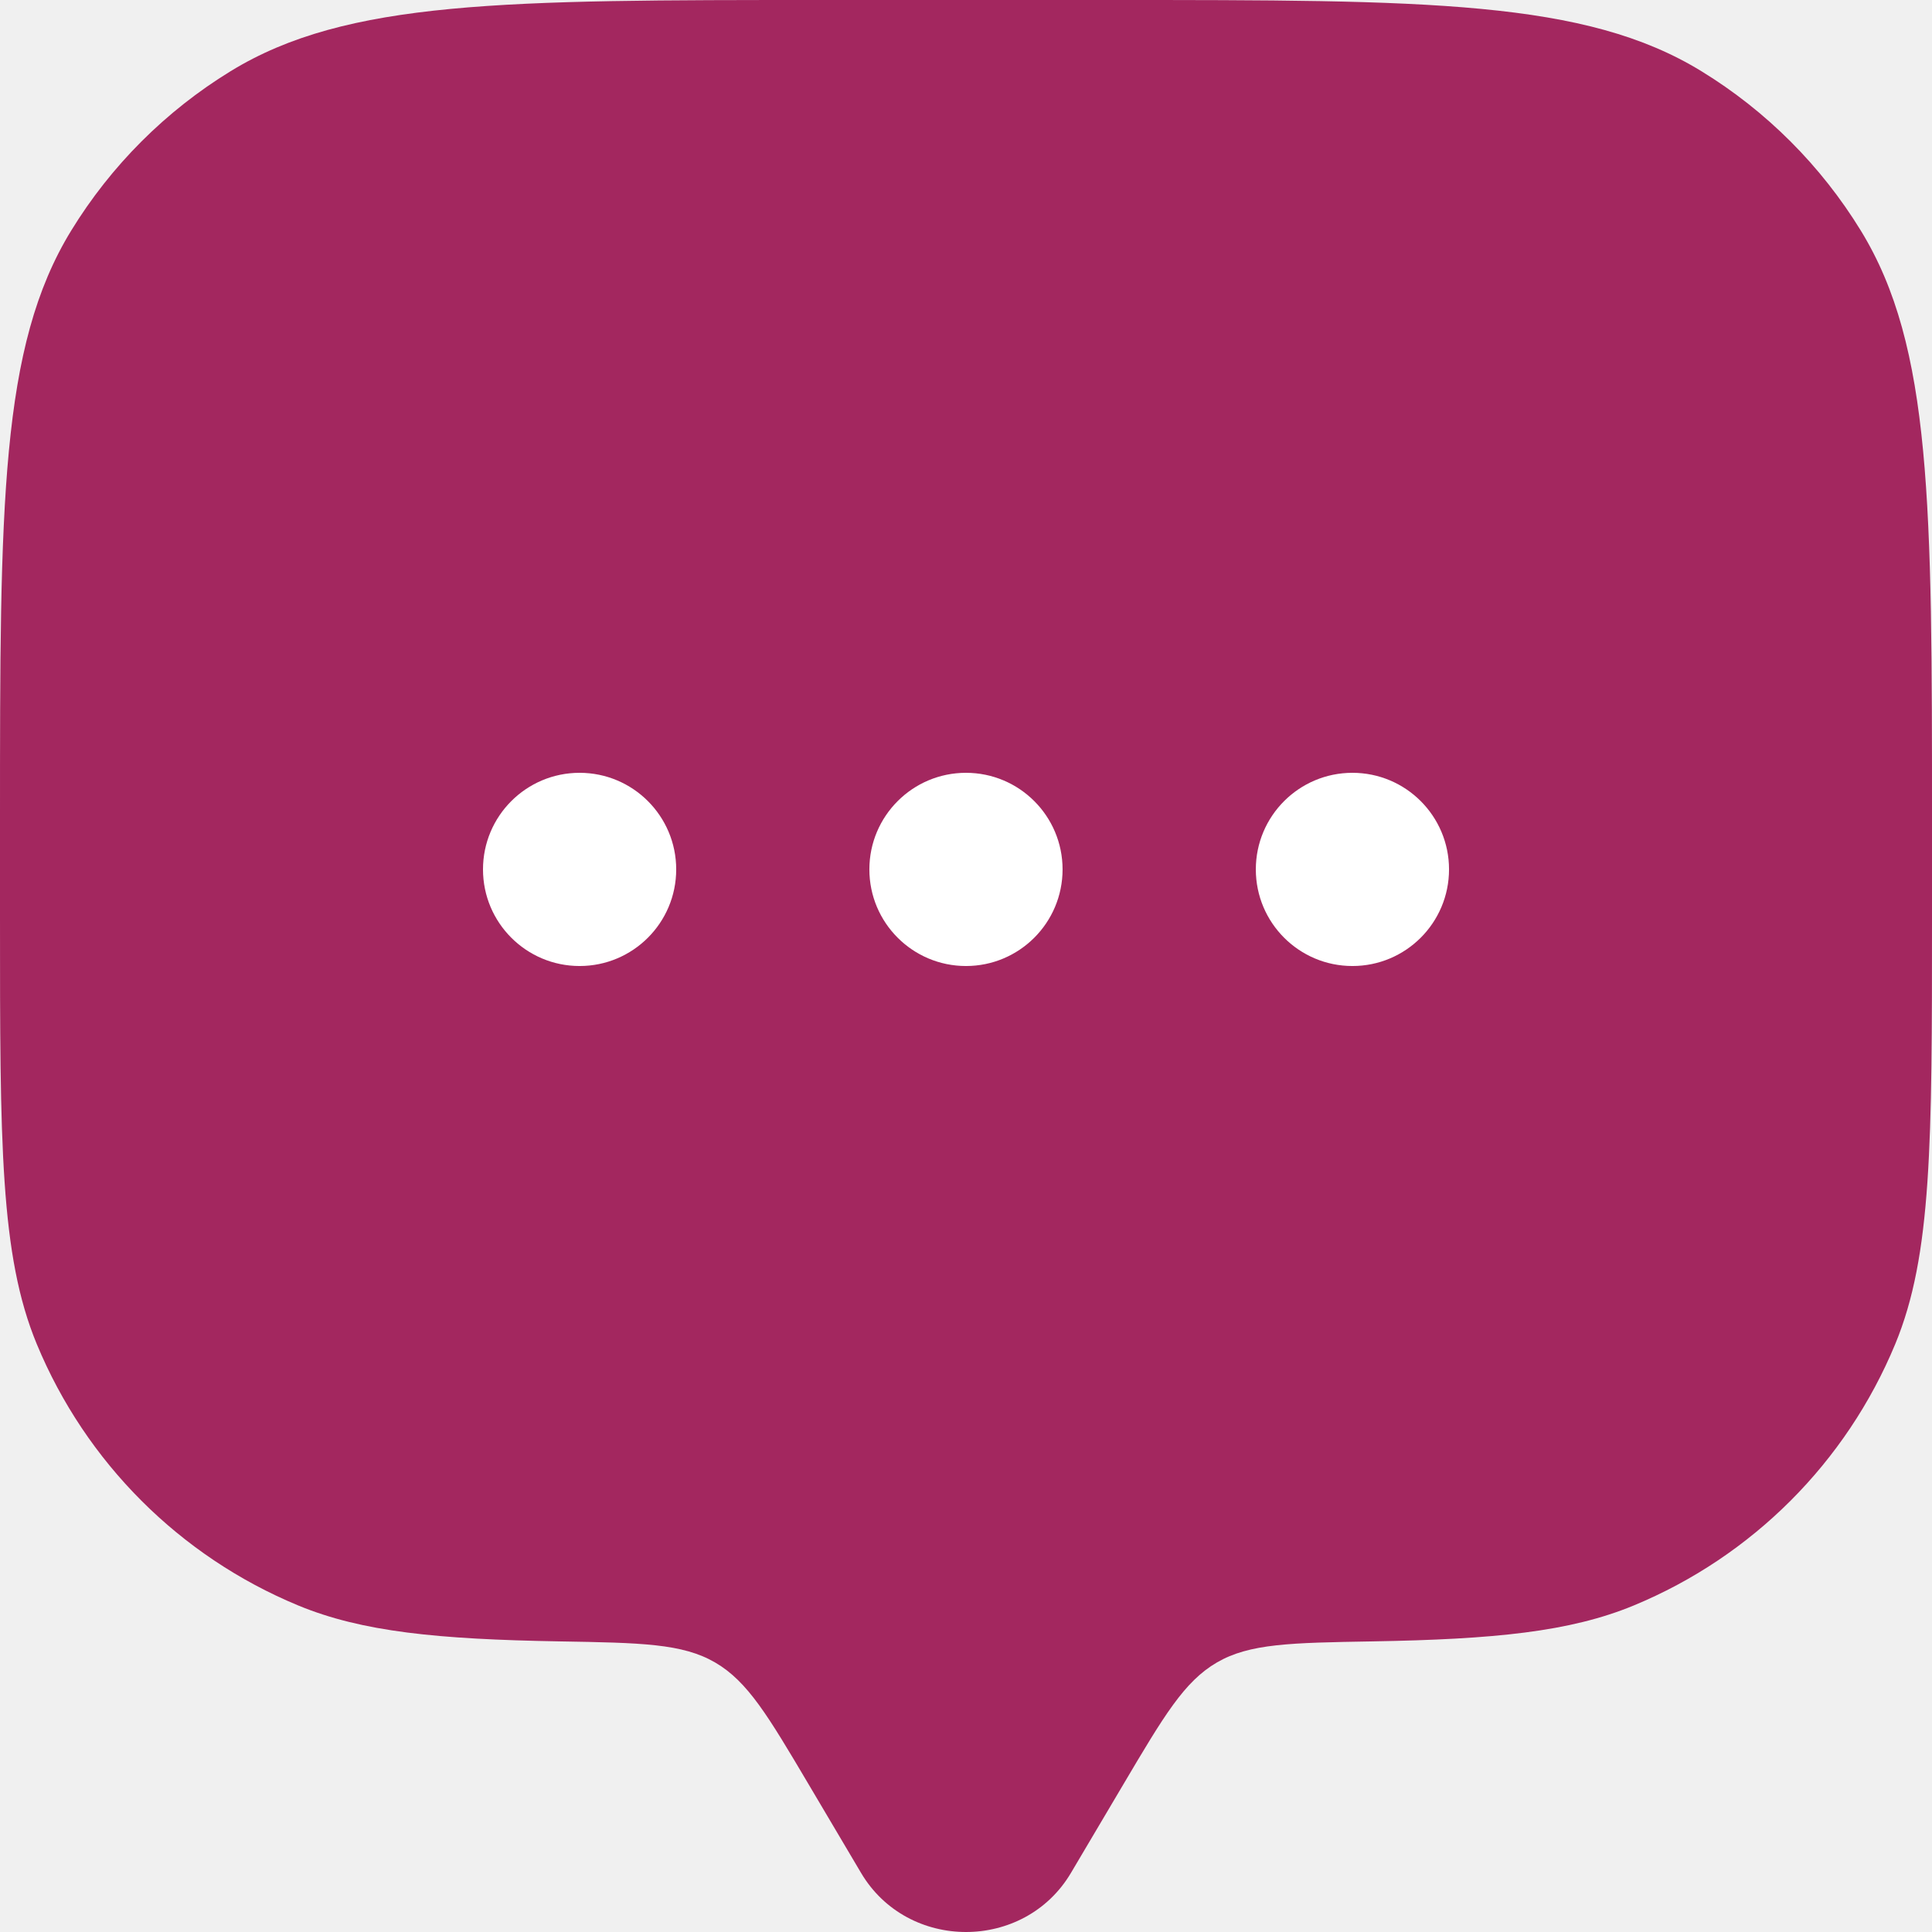
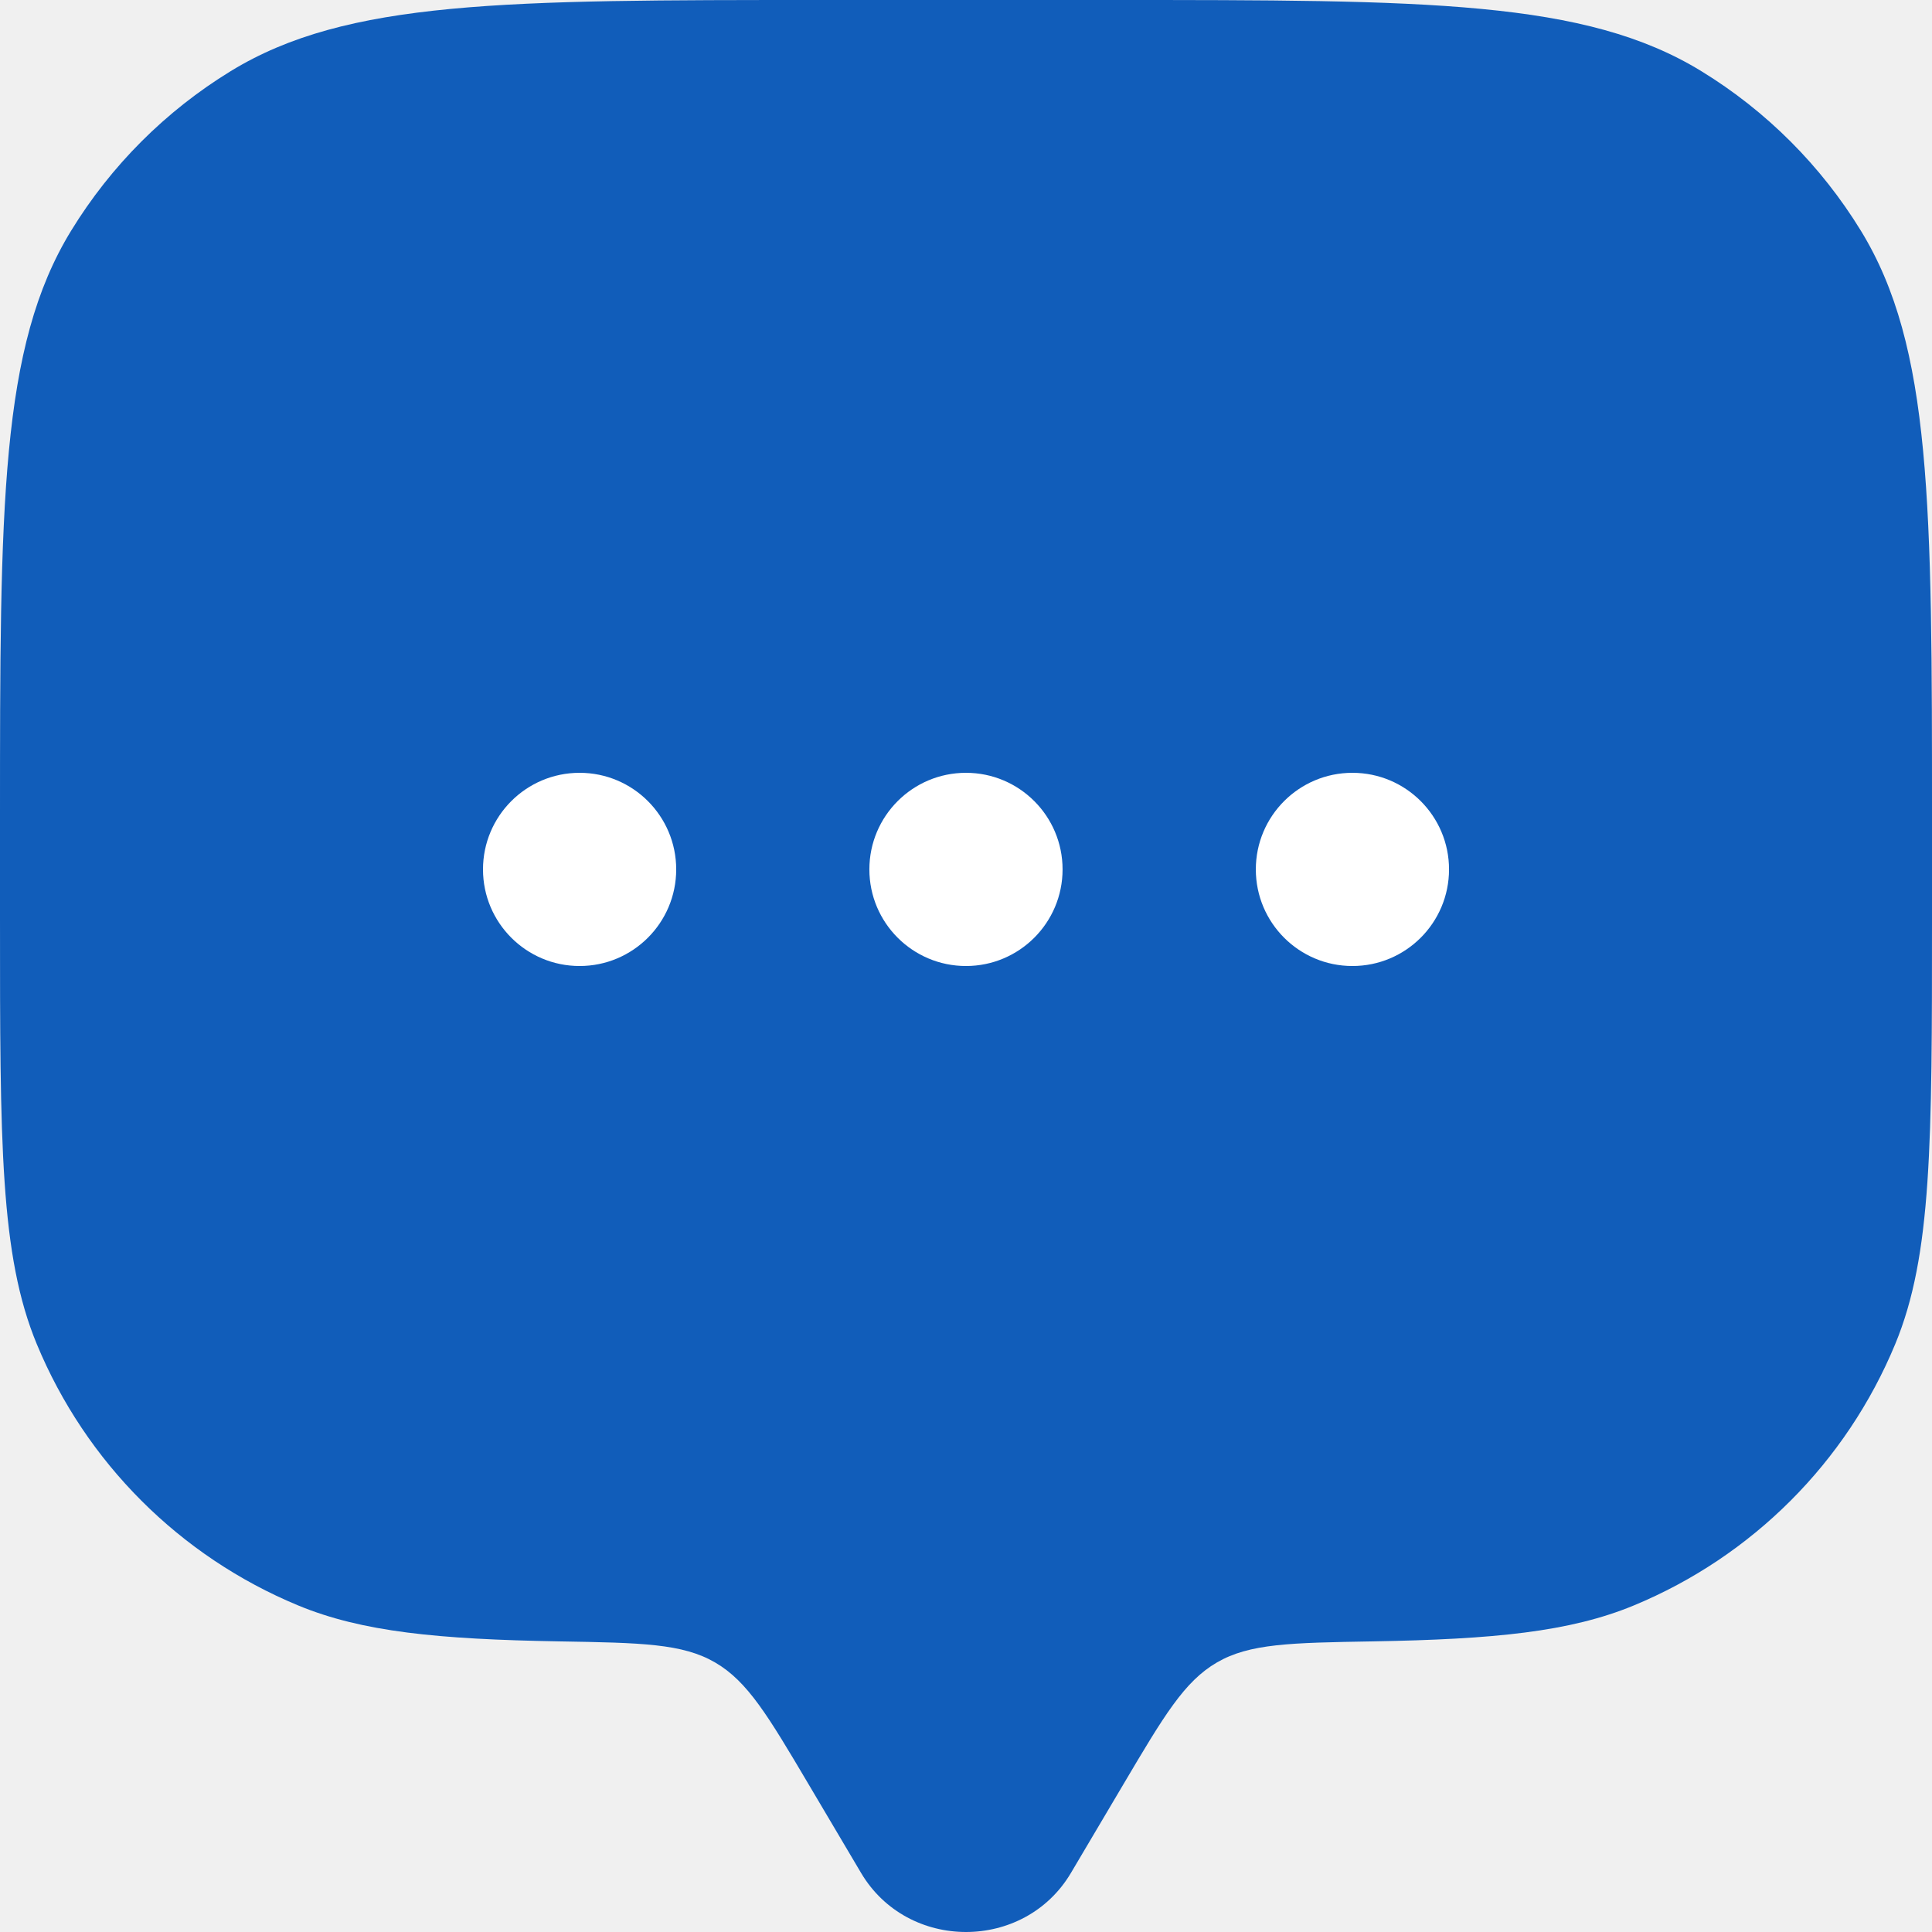
<svg xmlns="http://www.w3.org/2000/svg" width="300" height="300" viewBox="0 0 300 300" fill="none">
-   <path d="M174.433 277.078L166.301 290.817C159.053 303.061 140.948 303.061 133.7 290.817L125.568 277.078C119.261 266.422 116.108 261.096 111.042 258.148C105.977 255.202 99.599 255.092 86.844 254.873C68.014 254.548 56.204 253.394 46.299 249.292C27.922 241.679 13.321 227.08 5.709 208.702C-4.47037e-07 194.92 0 177.446 0 142.501V127.5C0 78.399 -8.94073e-07 53.848 11.052 35.813C17.236 25.721 25.721 17.236 35.813 11.052C53.848 -8.94073e-07 78.399 0 127.5 0H172.501C221.602 0 246.152 -8.94073e-07 264.188 11.052C274.281 17.236 282.765 25.721 288.949 35.813C300.001 53.848 300.001 78.399 300.001 127.5V142.501C300.001 177.446 300.001 194.92 294.292 208.702C286.68 227.08 272.08 241.679 253.702 249.292C243.797 253.394 231.988 254.548 213.157 254.873C200.401 255.092 194.024 255.202 188.959 258.148C183.893 261.094 180.739 266.422 174.433 277.078Z" fill="#a3275f" />
+   <path d="M174.433 277.078L166.301 290.817C159.053 303.061 140.948 303.061 133.7 290.817L125.568 277.078C119.261 266.422 116.108 261.096 111.042 258.148C105.977 255.202 99.599 255.092 86.844 254.873C68.014 254.548 56.204 253.394 46.299 249.292C27.922 241.679 13.321 227.08 5.709 208.702C-4.47037e-07 194.92 0 177.446 0 142.501V127.5C0 78.399 -8.94073e-07 53.848 11.052 35.813C17.236 25.721 25.721 17.236 35.813 11.052C53.848 -8.94073e-07 78.399 0 127.5 0H172.501C221.602 0 246.152 -8.94073e-07 264.188 11.052C274.281 17.236 282.765 25.721 288.949 35.813C300.001 53.848 300.001 78.399 300.001 127.5V142.501C300.001 177.446 300.001 194.92 294.292 208.702C286.68 227.08 272.08 241.679 253.702 249.292C243.797 253.394 231.988 254.548 213.157 254.873C200.401 255.092 194.024 255.202 188.959 258.148C183.893 261.094 180.739 266.422 174.433 277.078Z" fill="#115dba" />
  <path d="M225.004 135.002C225.004 143.287 218.288 150.002 210.004 150.002C201.719 150.002 195.004 143.287 195.004 135.002C195.004 126.717 201.719 120.002 210.004 120.002C218.288 120.002 225.004 126.717 225.004 135.002Z" fill="white" />
  <path d="M164.996 135.002C164.996 143.287 158.281 150.002 149.996 150.002C141.712 150.002 134.996 143.287 134.996 135.002C134.996 126.717 141.712 120.002 149.996 120.002C158.281 120.002 164.996 126.717 164.996 135.002Z" fill="white" />
  <path d="M105 135.002C105 143.287 98.284 150.002 90 150.002C81.716 150.002 75 143.287 75 135.002C75 126.717 81.716 120.002 90 120.002C98.284 120.002 105 126.717 105 135.002Z" fill="white" />
</svg>
